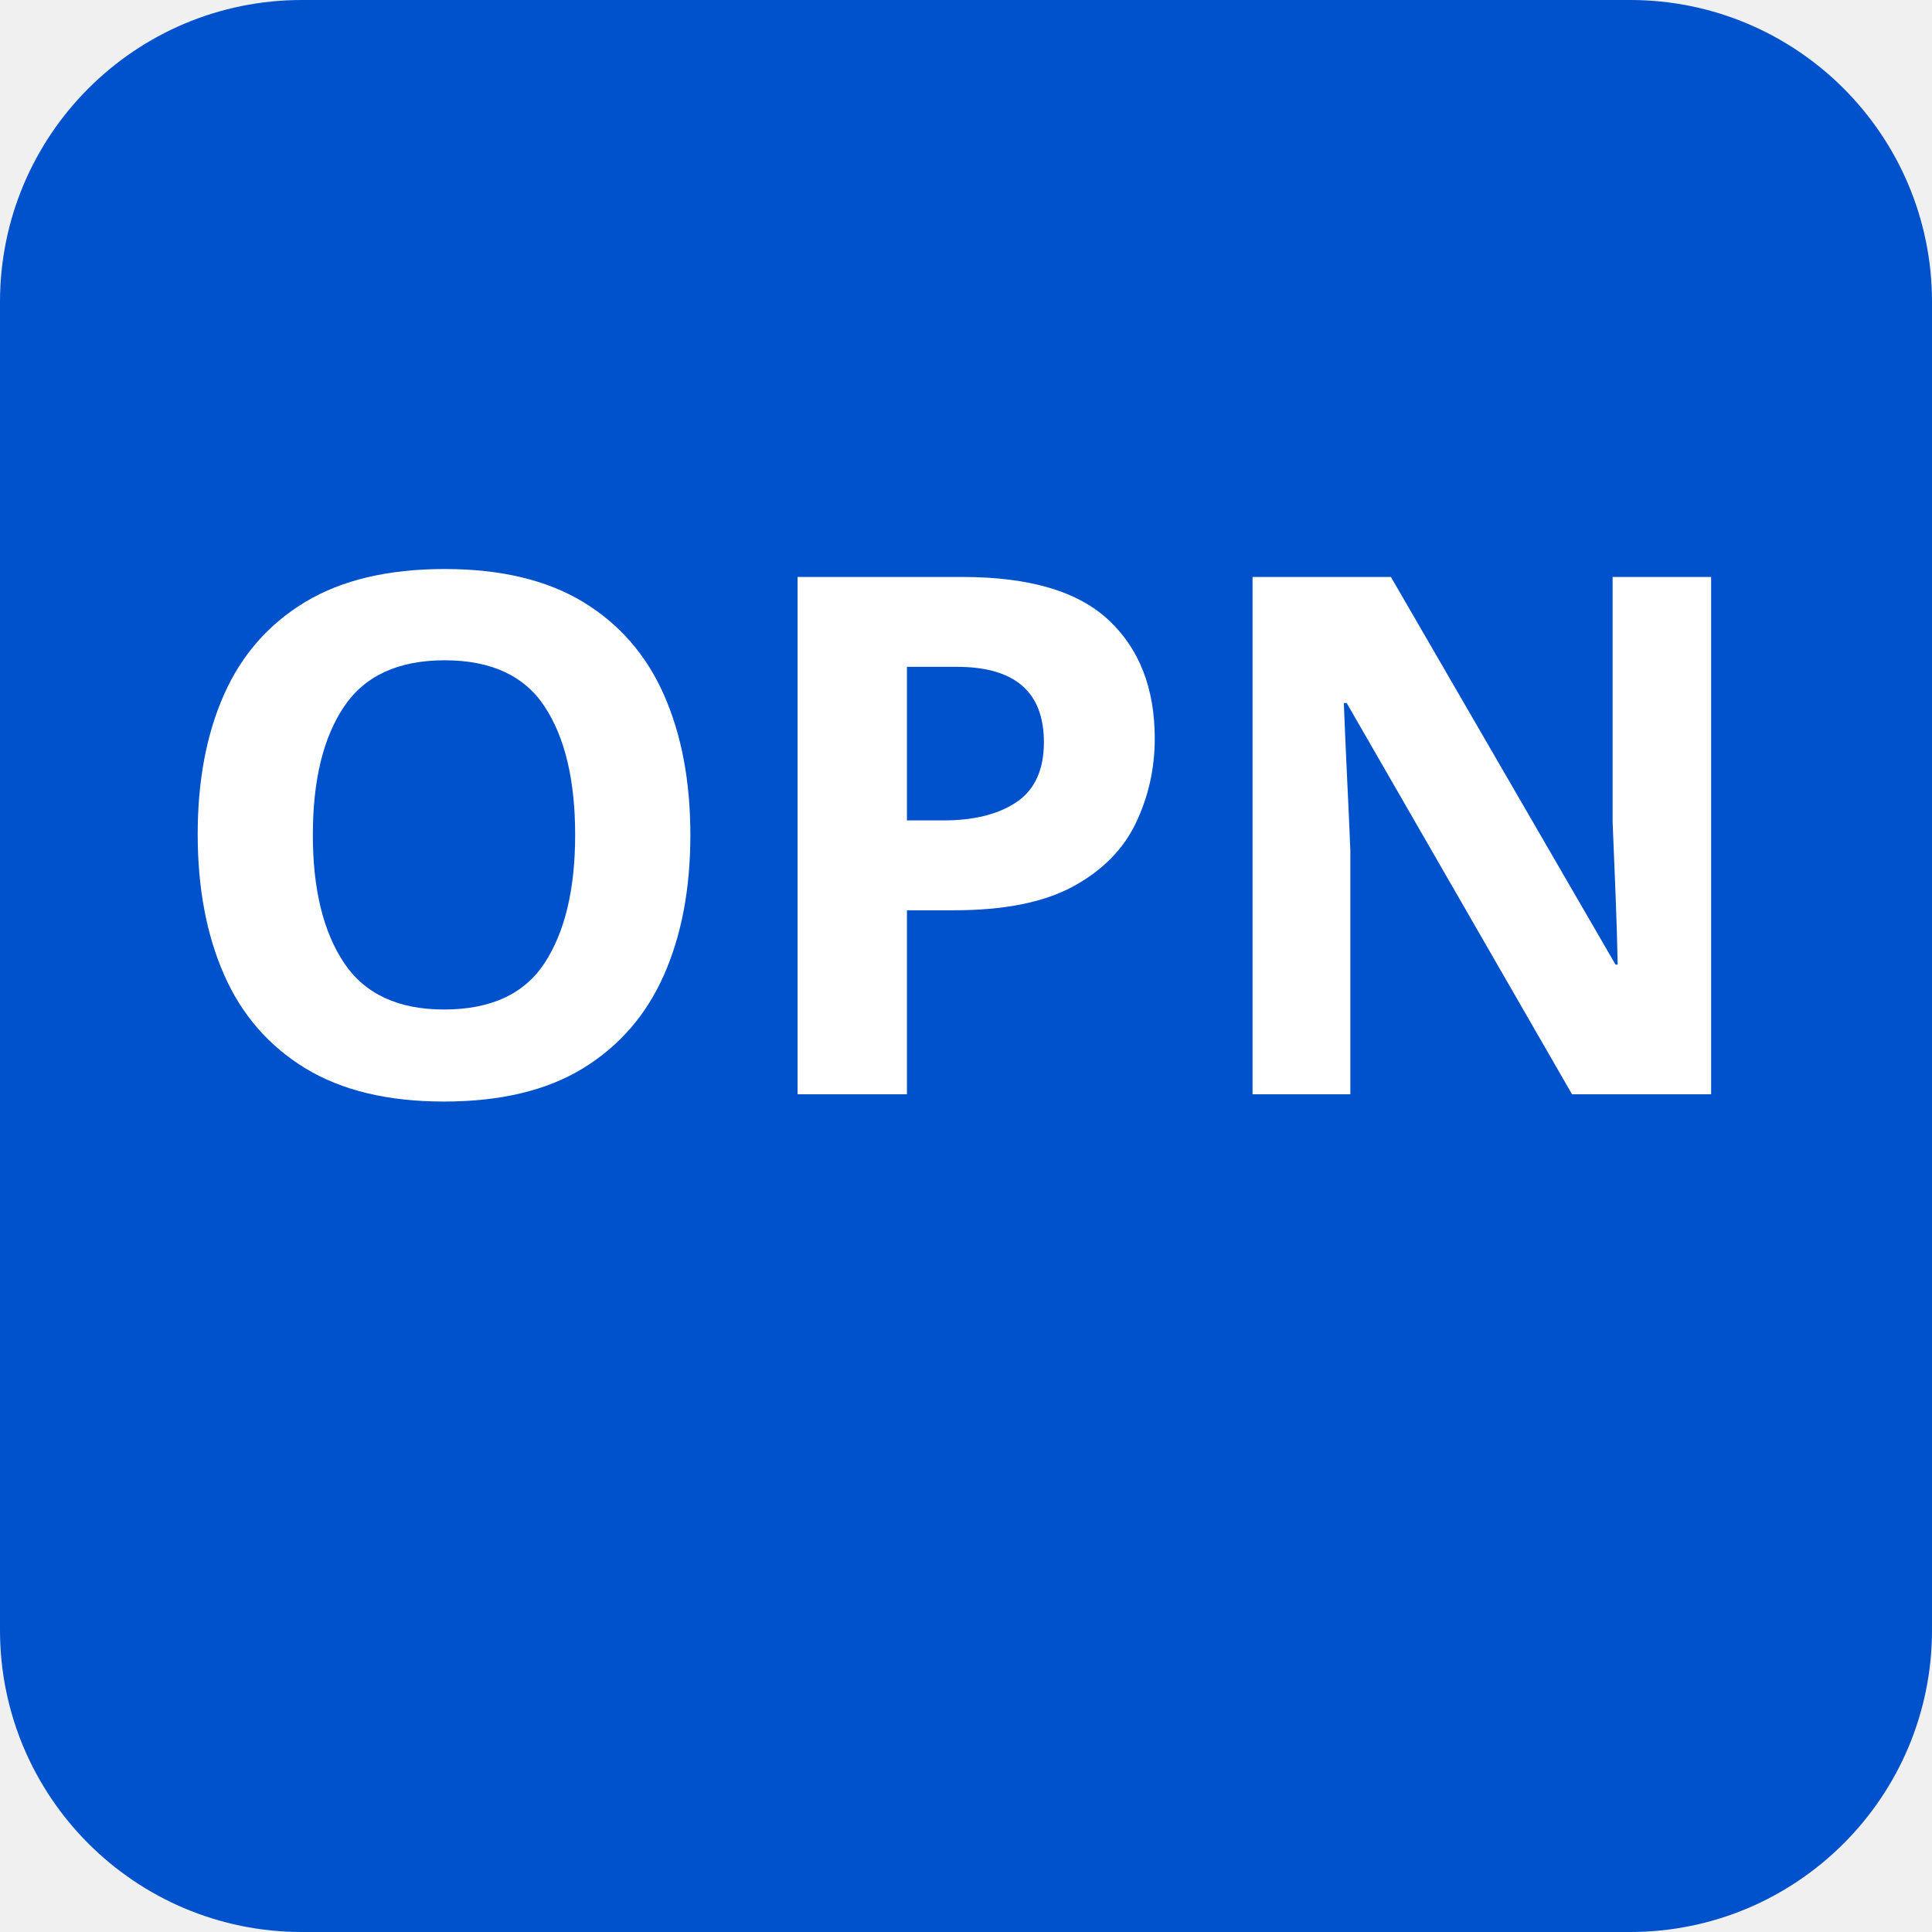
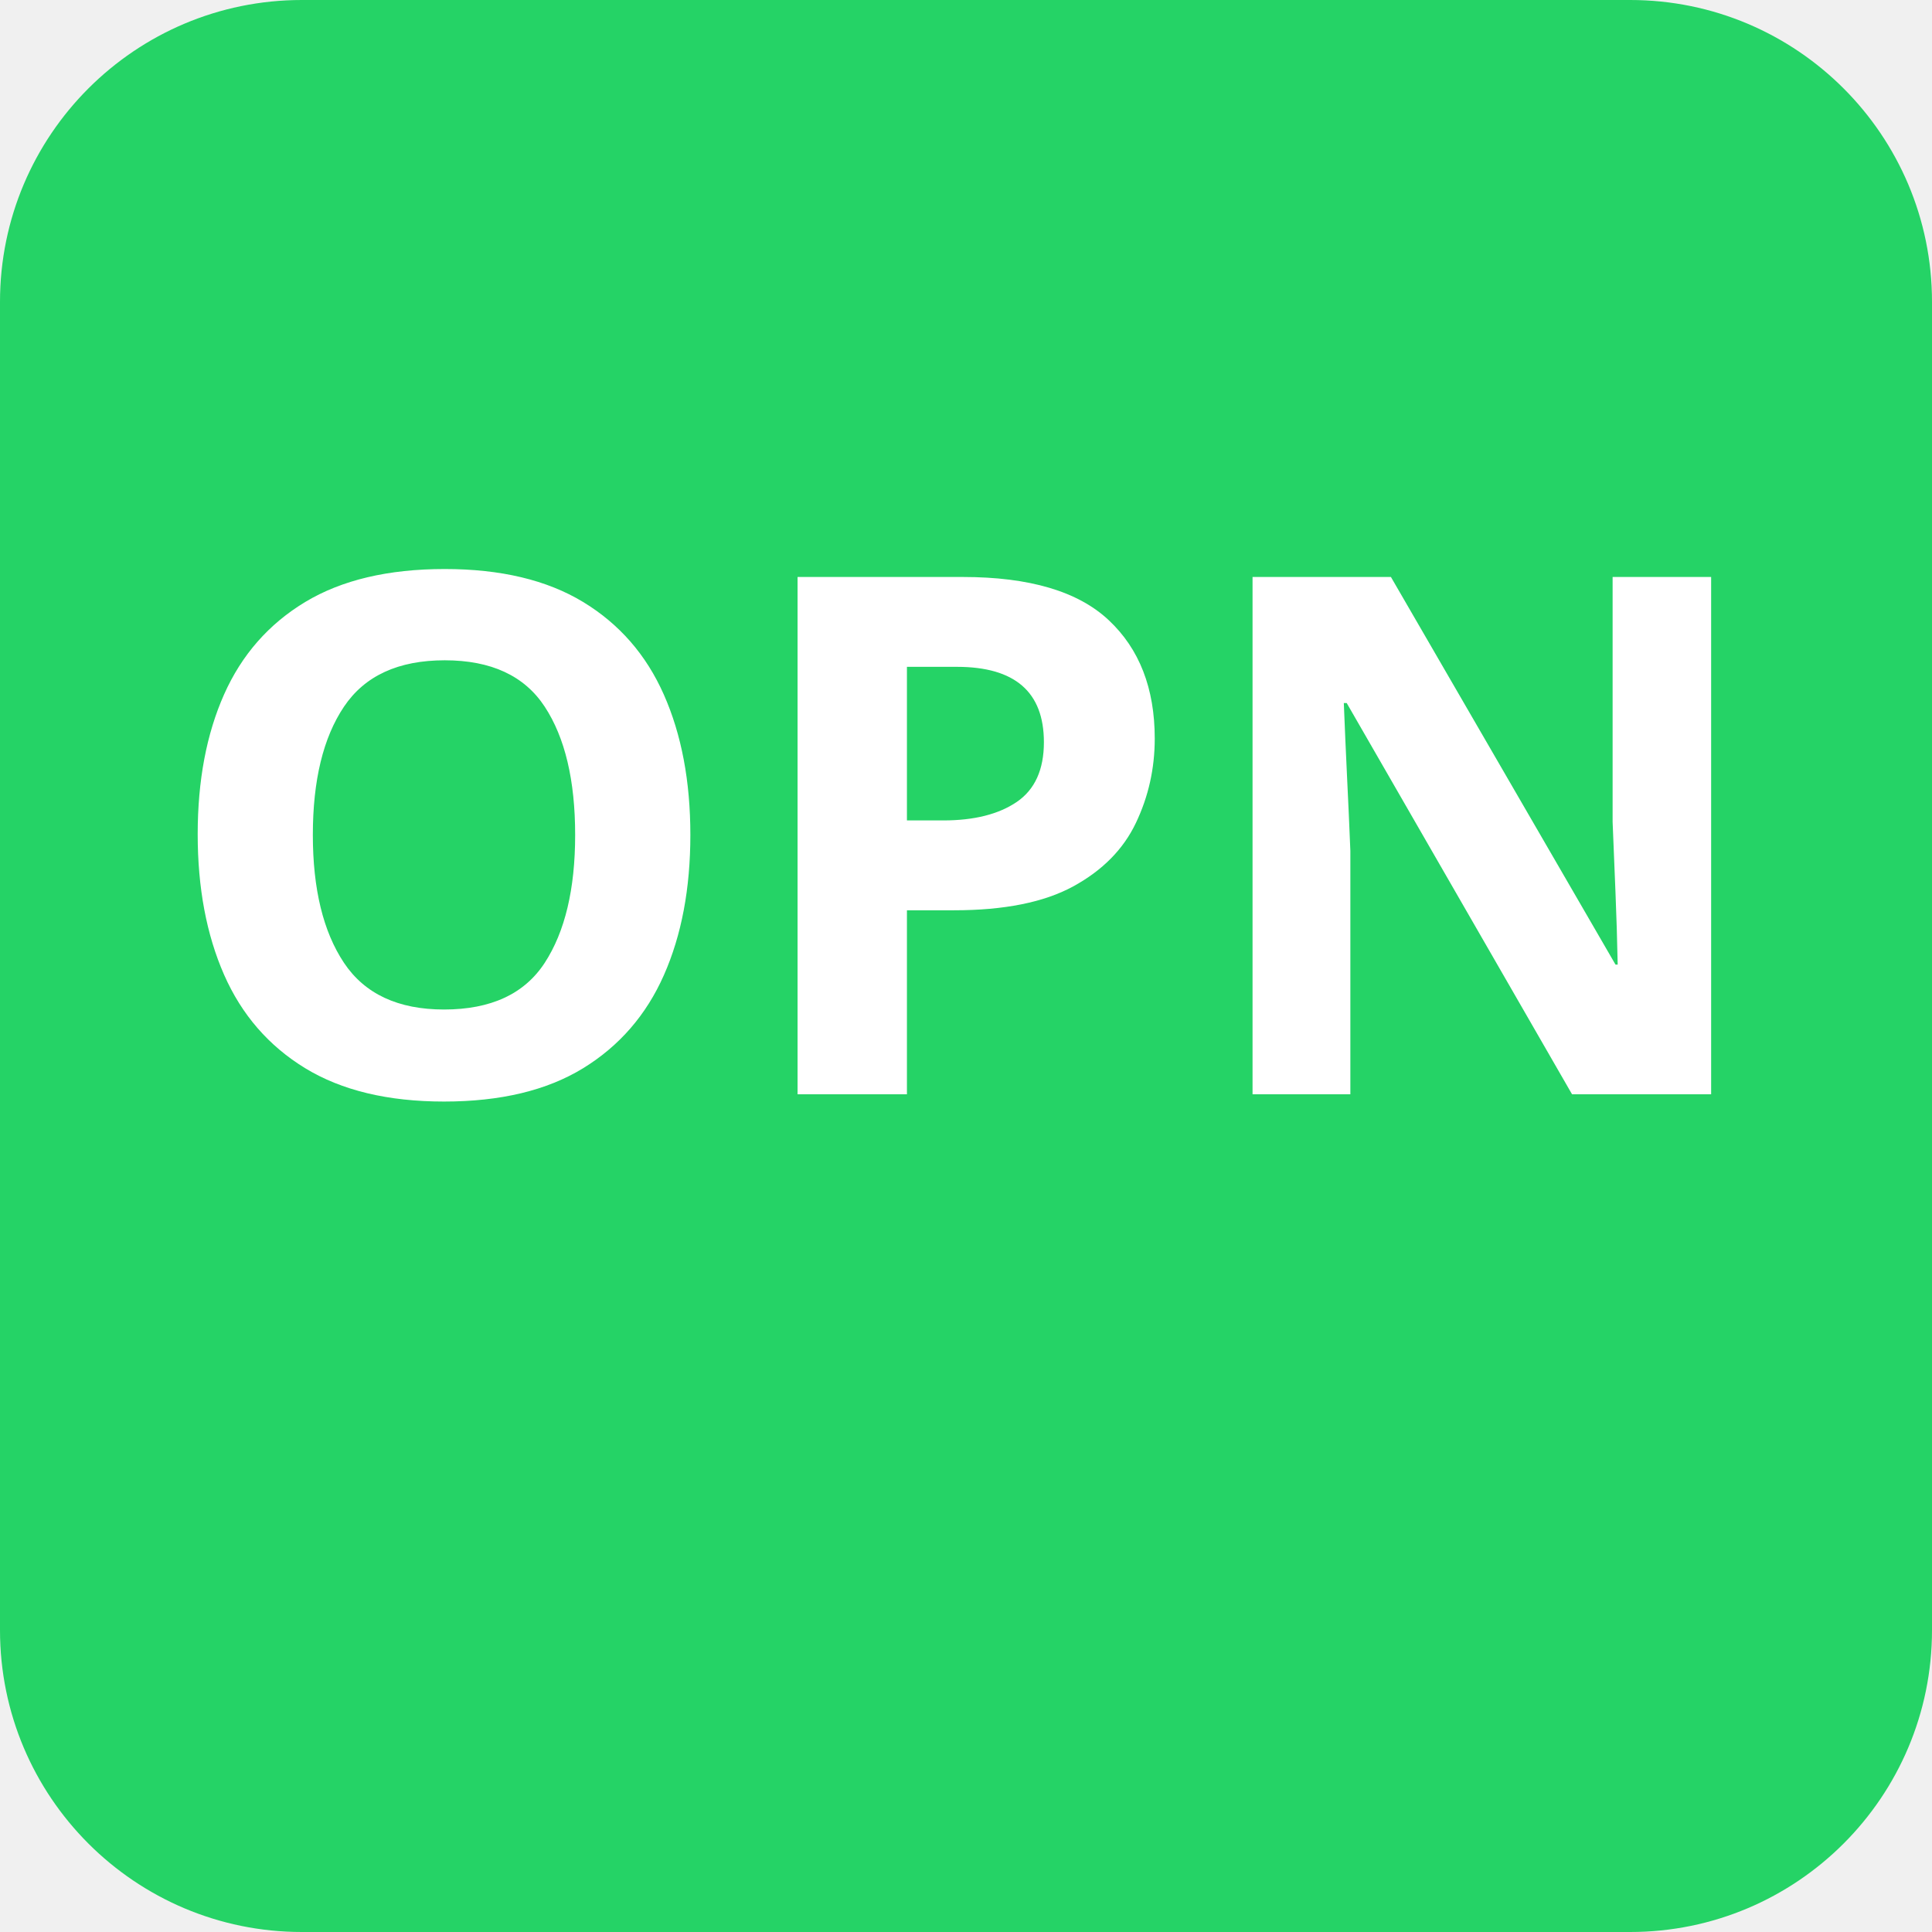
<svg xmlns="http://www.w3.org/2000/svg" viewBox="0 0 512 512" width="512" height="512">
-   <rect width="512" height="512" rx="80" fill="#0052cc" />
+   <rect width="512" height="512" rx="80" fill="#25D366" />
  <text x="256" y="290" font-family="system-ui, sans-serif" font-size="192" font-weight="700" fill="white" text-anchor="middle">OPN</text>
</svg>
